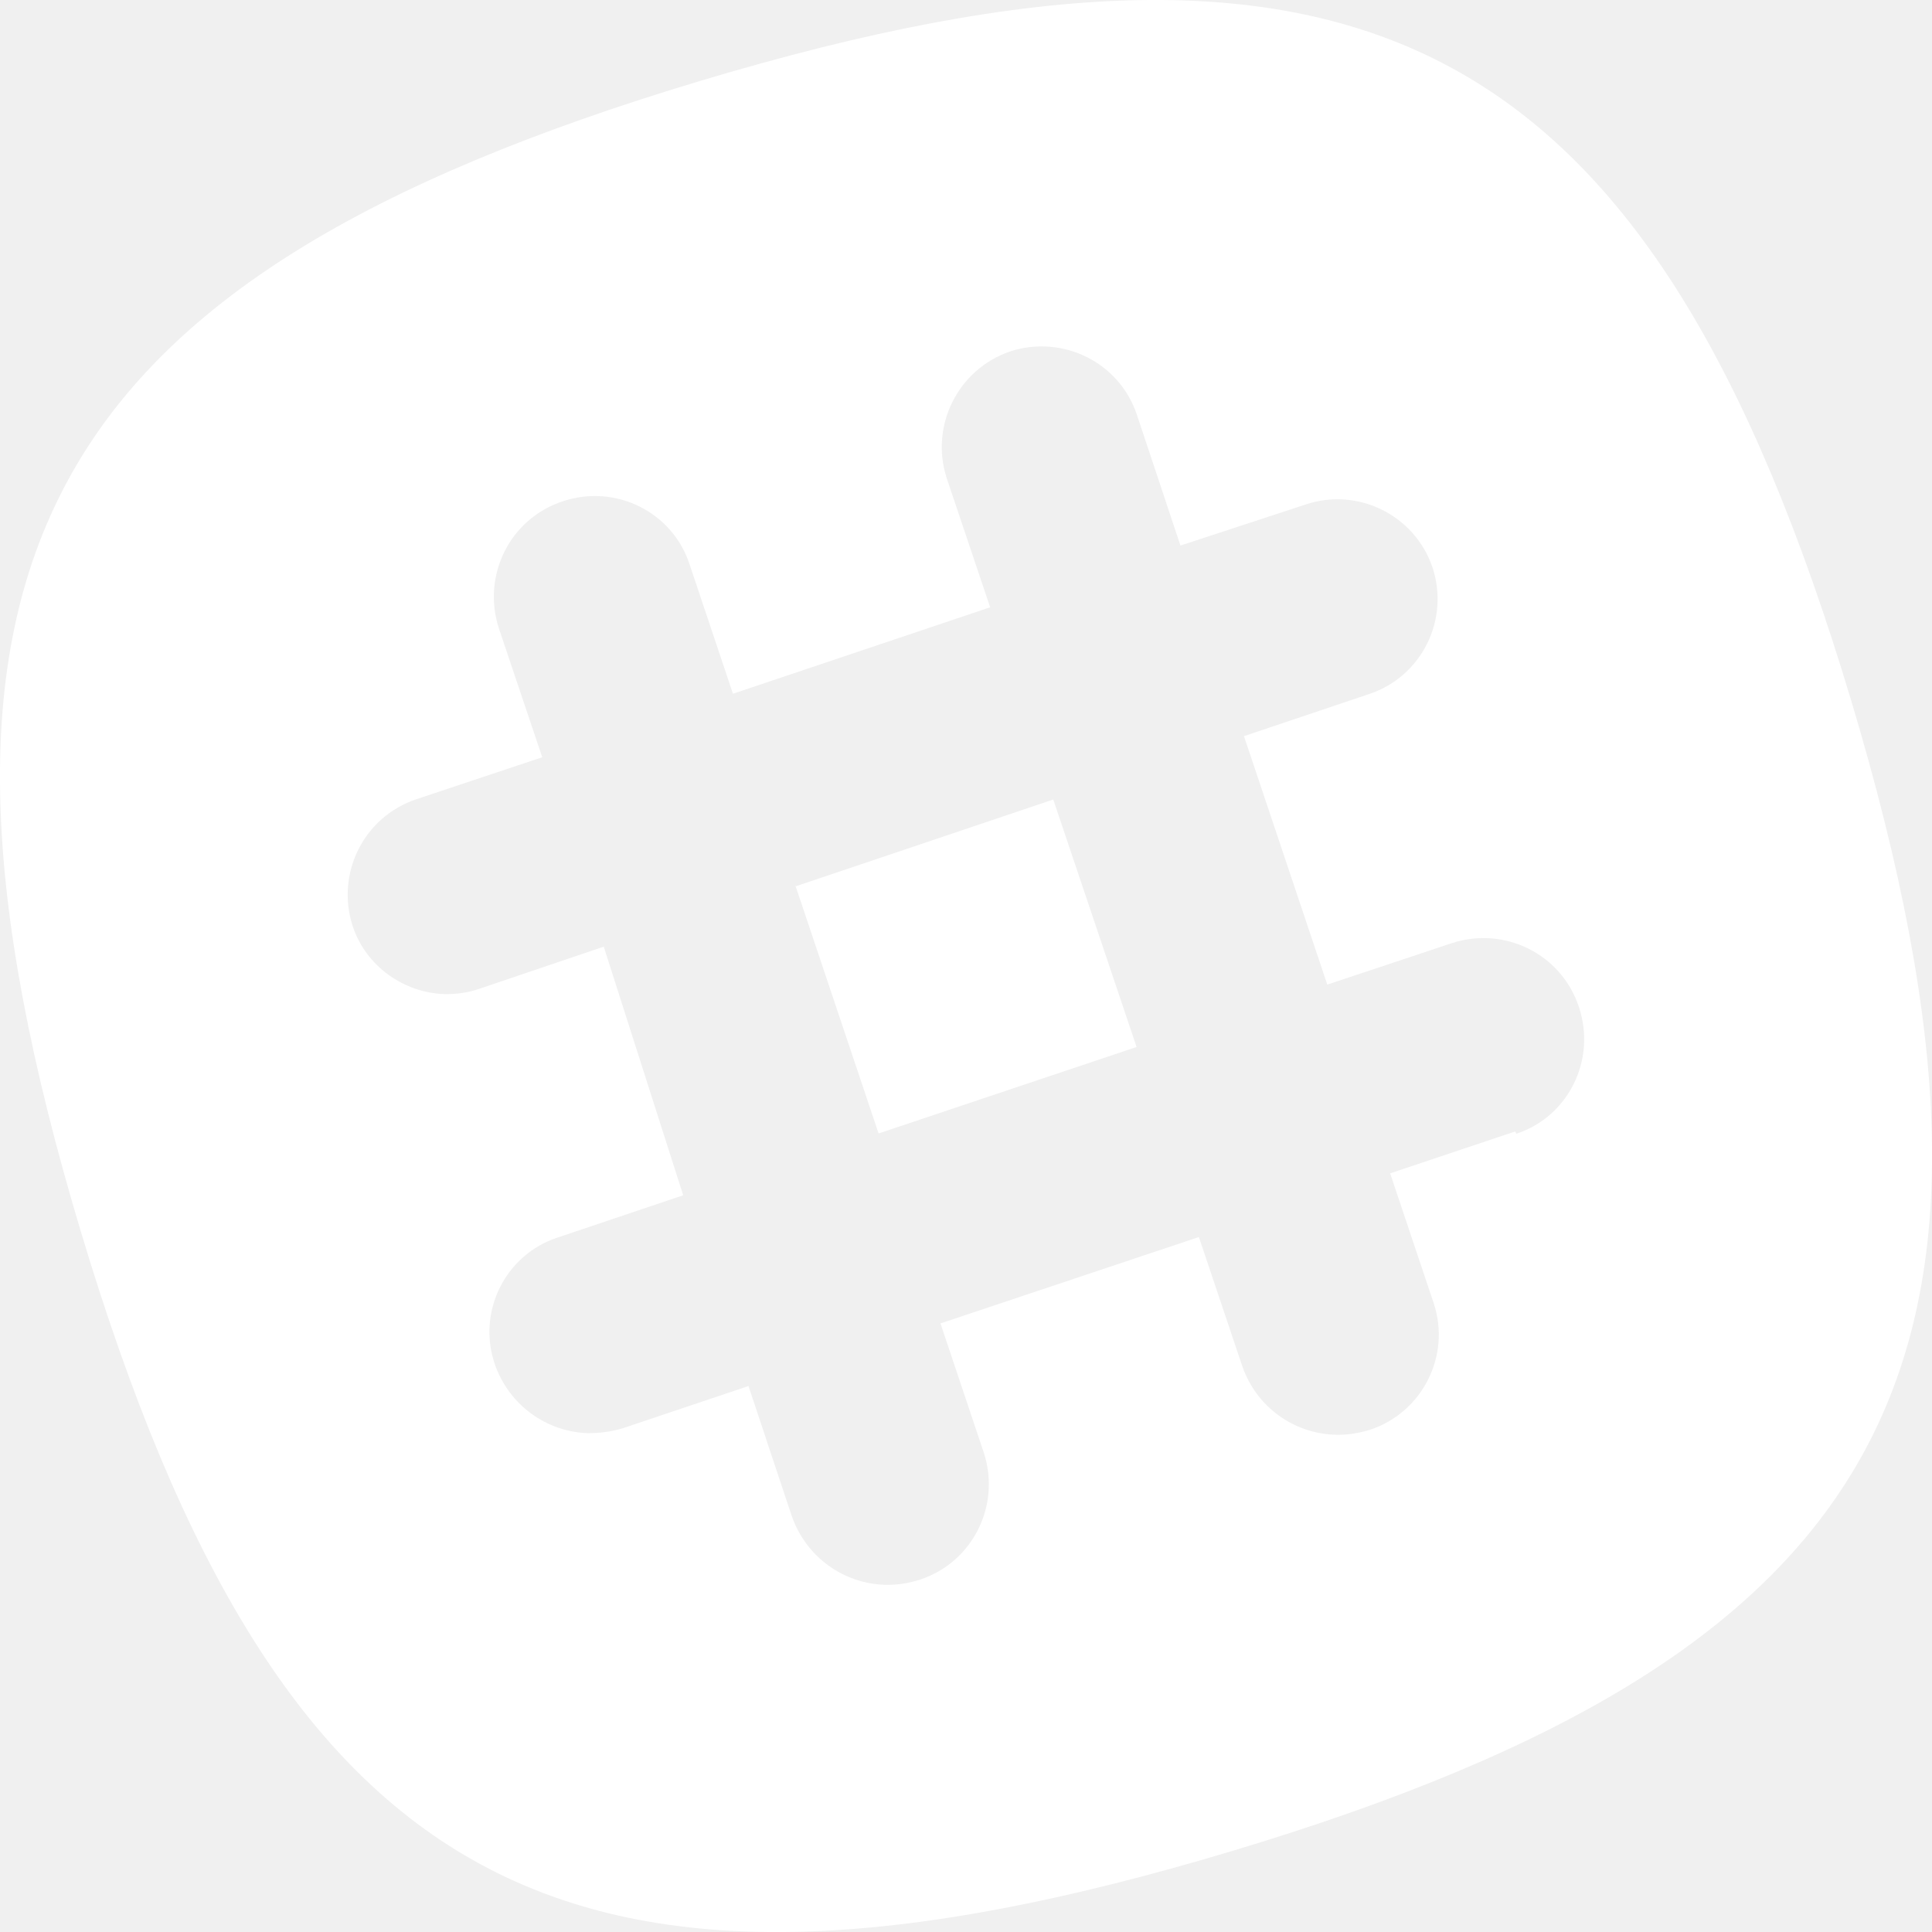
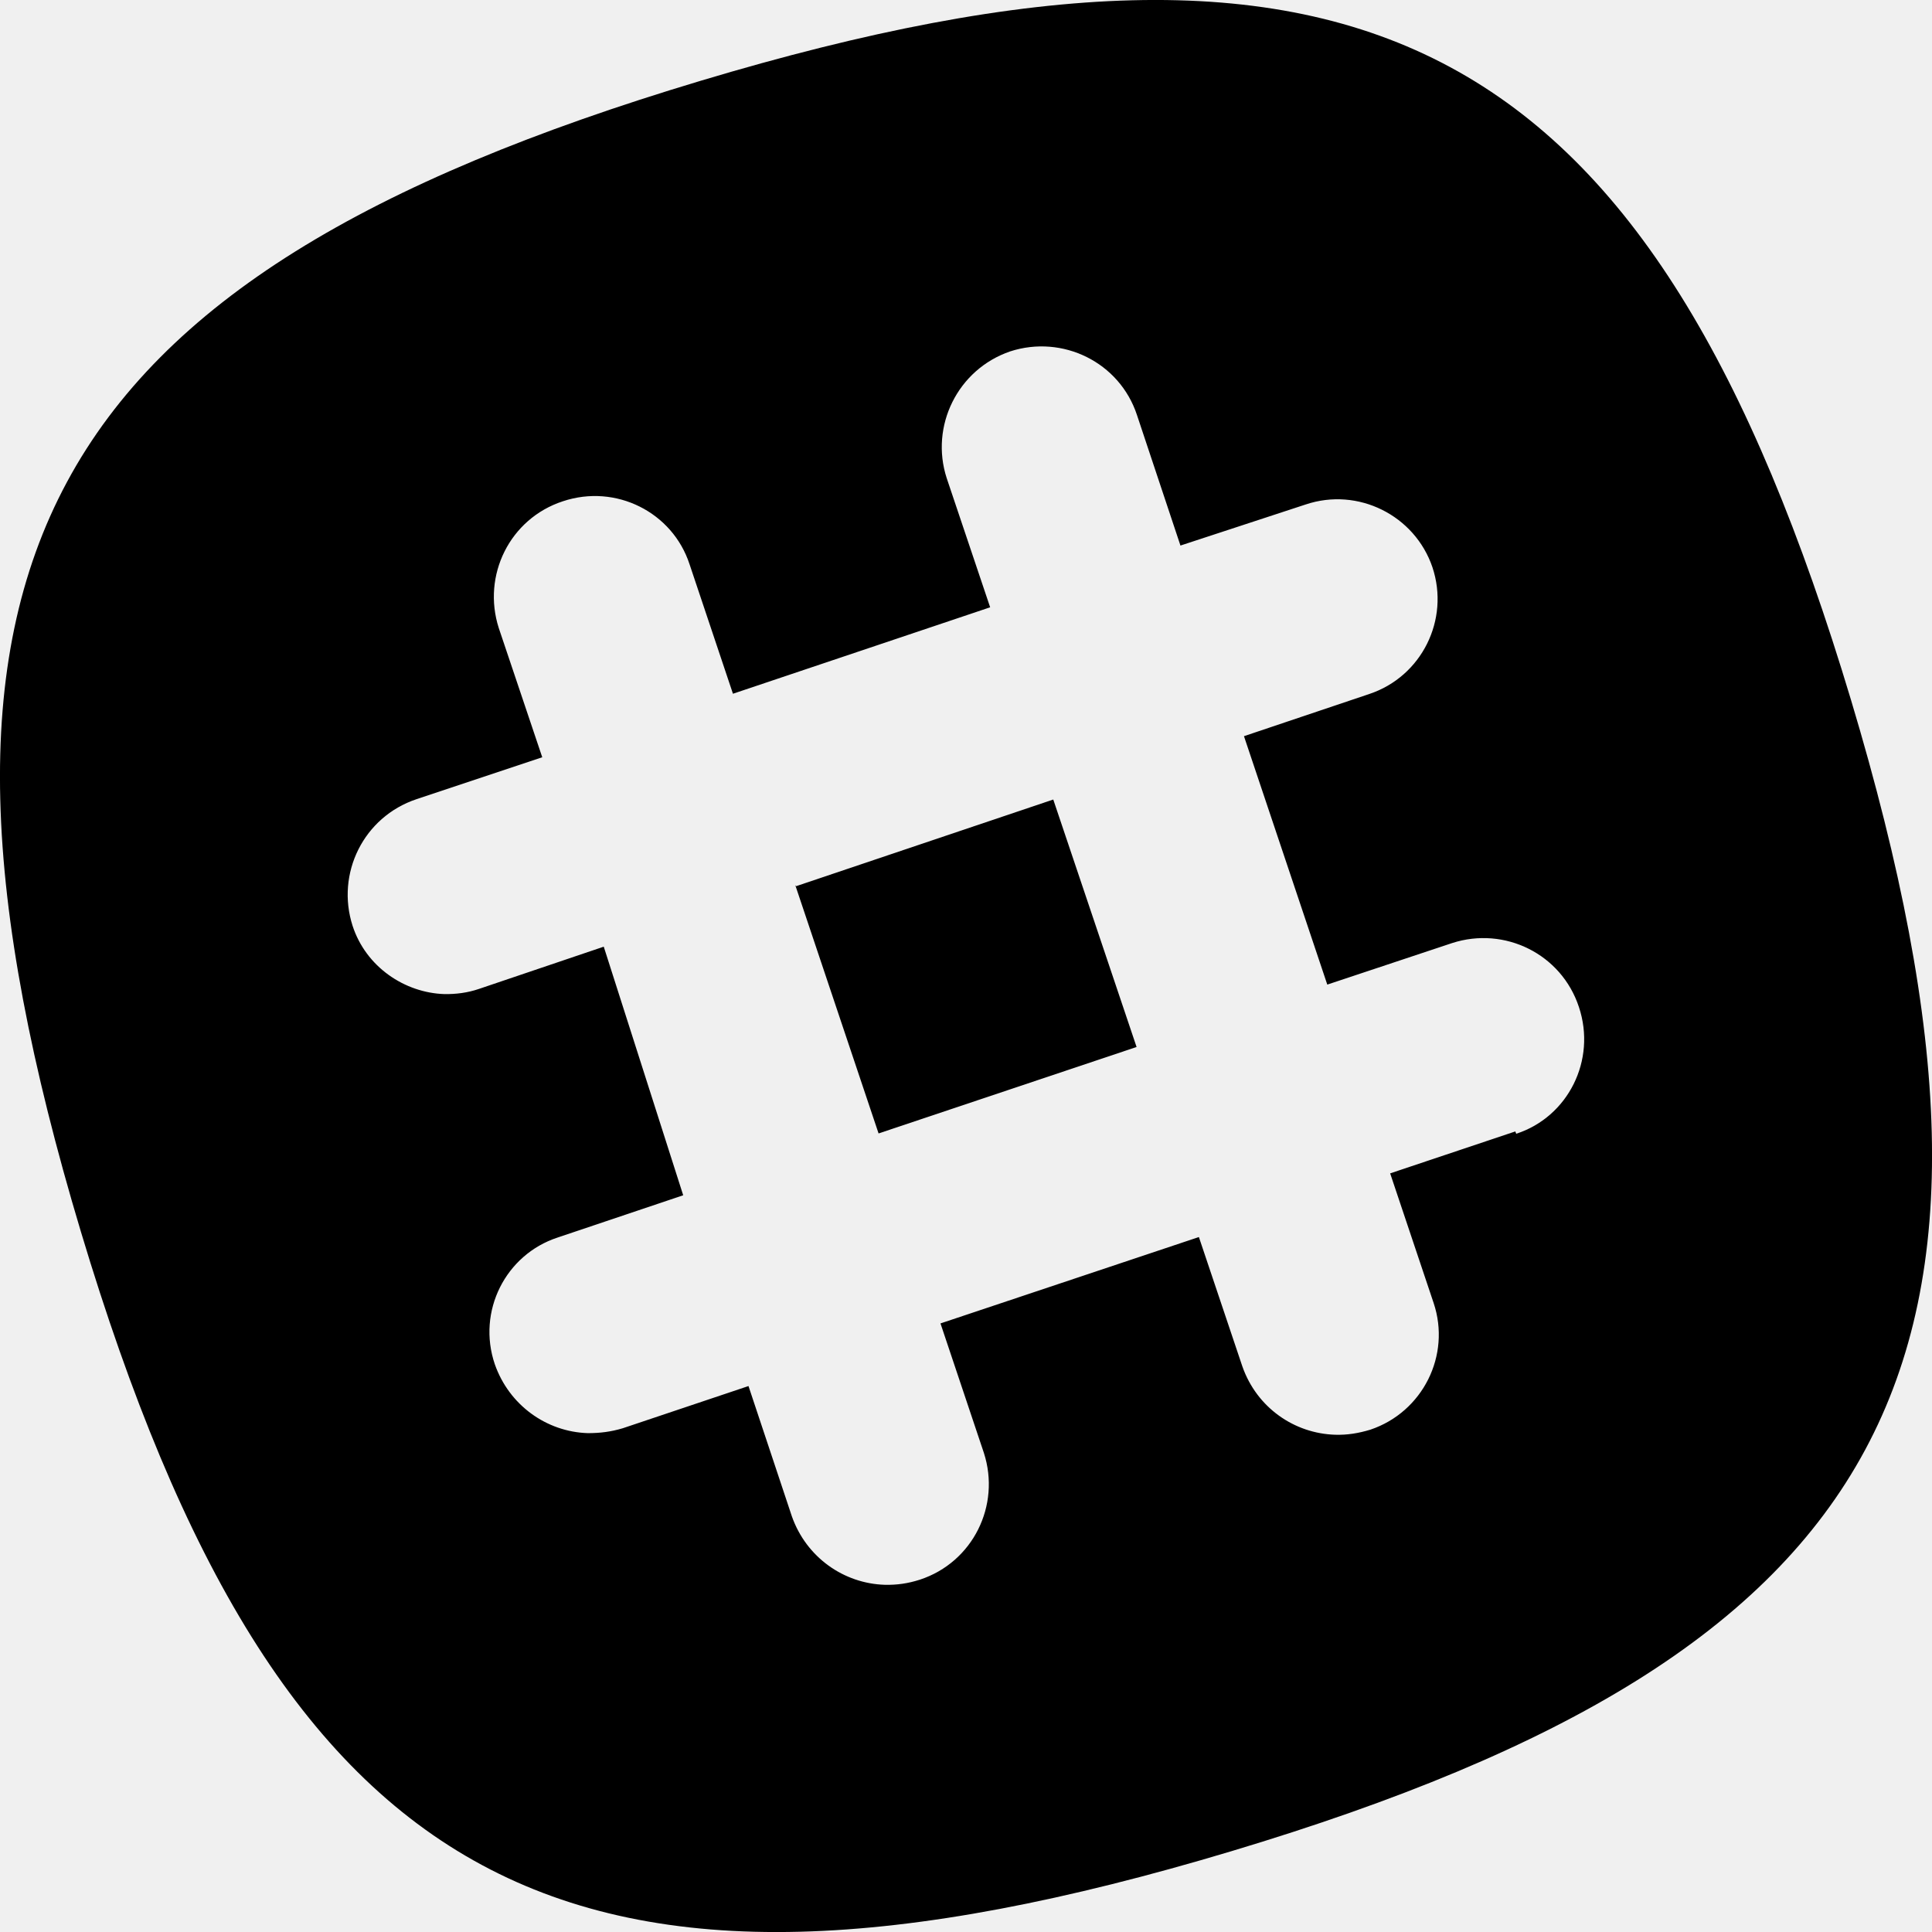
- <svg xmlns="http://www.w3.org/2000/svg" aria-labelledby="simpleicons-slack-icon" role="img" viewBox="0 0 24 24" fill="#fff">
+ <svg xmlns="http://www.w3.org/2000/svg" aria-labelledby="simpleicons-slack-icon" role="img" viewBox="0 0 24 24" fill="#000">
  <path d="M9.879 10.995l1.035 3.085 3.205-1.074-1.035-3.074-3.205 1.08v-.017z" />
  <path d="M18.824 14.055l-1.555.521.54 1.61c.218.65-.135 1.355-.786 1.574-.15.045-.285.067-.435.063-.511-.015-.976-.338-1.155-.849l-.54-1.607-3.21 1.073.539 1.608c.211.652-.135 1.358-.794 1.575-.15.048-.285.067-.435.064-.51-.015-.976-.34-1.156-.85l-.539-1.619-1.561.524c-.15.045-.285.061-.435.061-.511-.016-.976-.345-1.155-.855-.225-.66.135-1.364.78-1.575l1.56-.525L7.5 11.76l-1.551.525c-.141.048-.285.066-.428.064-.495-.016-.975-.338-1.141-.848-.209-.65.135-1.354.796-1.574l1.56-.52-.54-1.605c-.21-.654.136-1.359.796-1.575.659-.22 1.363.136 1.574.783l.539 1.608L12.3 7.544l-.54-1.605c-.209-.645.135-1.35.789-1.574.652-.211 1.359.135 1.575.791l.54 1.621 1.555-.51c.651-.219 1.356.135 1.575.779.218.654-.135 1.359-.784 1.575l-1.557.524 1.035 3.086 1.551-.516c.652-.211 1.358.135 1.575.795.22.66-.135 1.365-.779 1.574l-.011-.029zm4.171-5.356C20.52.456 16.946-1.471 8.699 1.005.456 3.479-1.471 7.051 1.005 15.301c2.475 8.245 6.046 10.17 14.296 7.694 8.245-2.475 10.17-6.046 7.694-14.296z" />
</svg>
